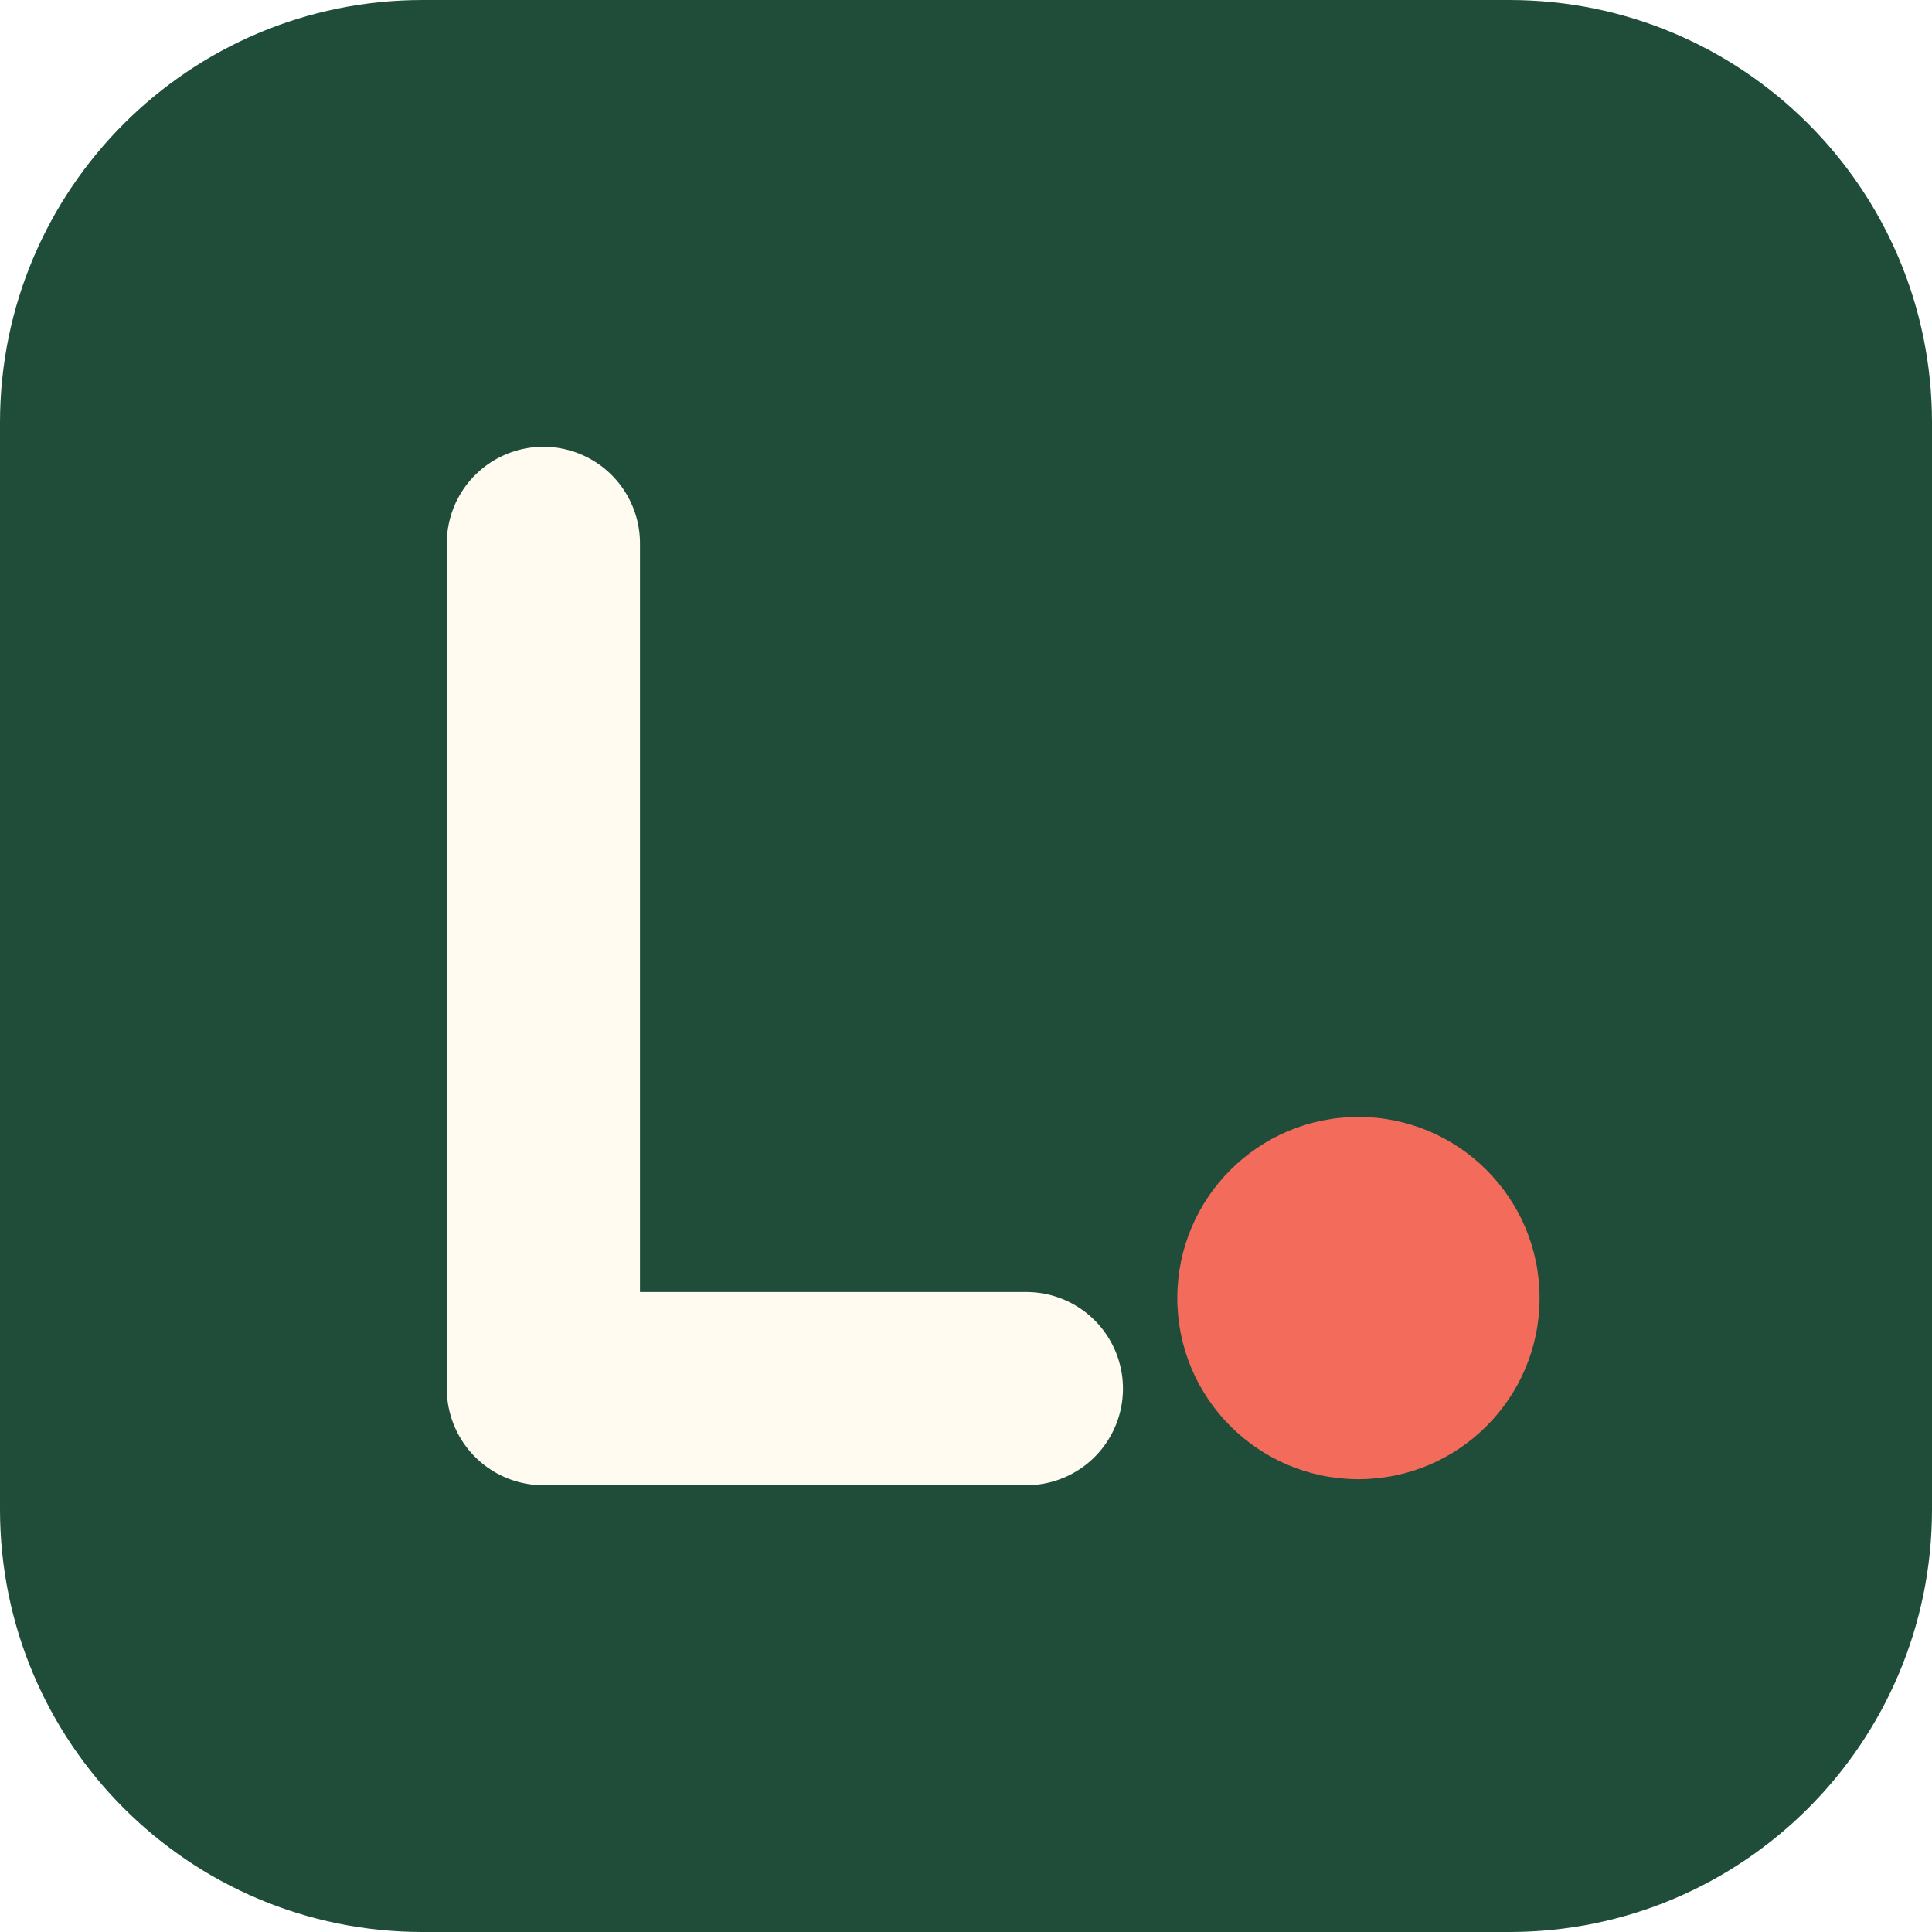
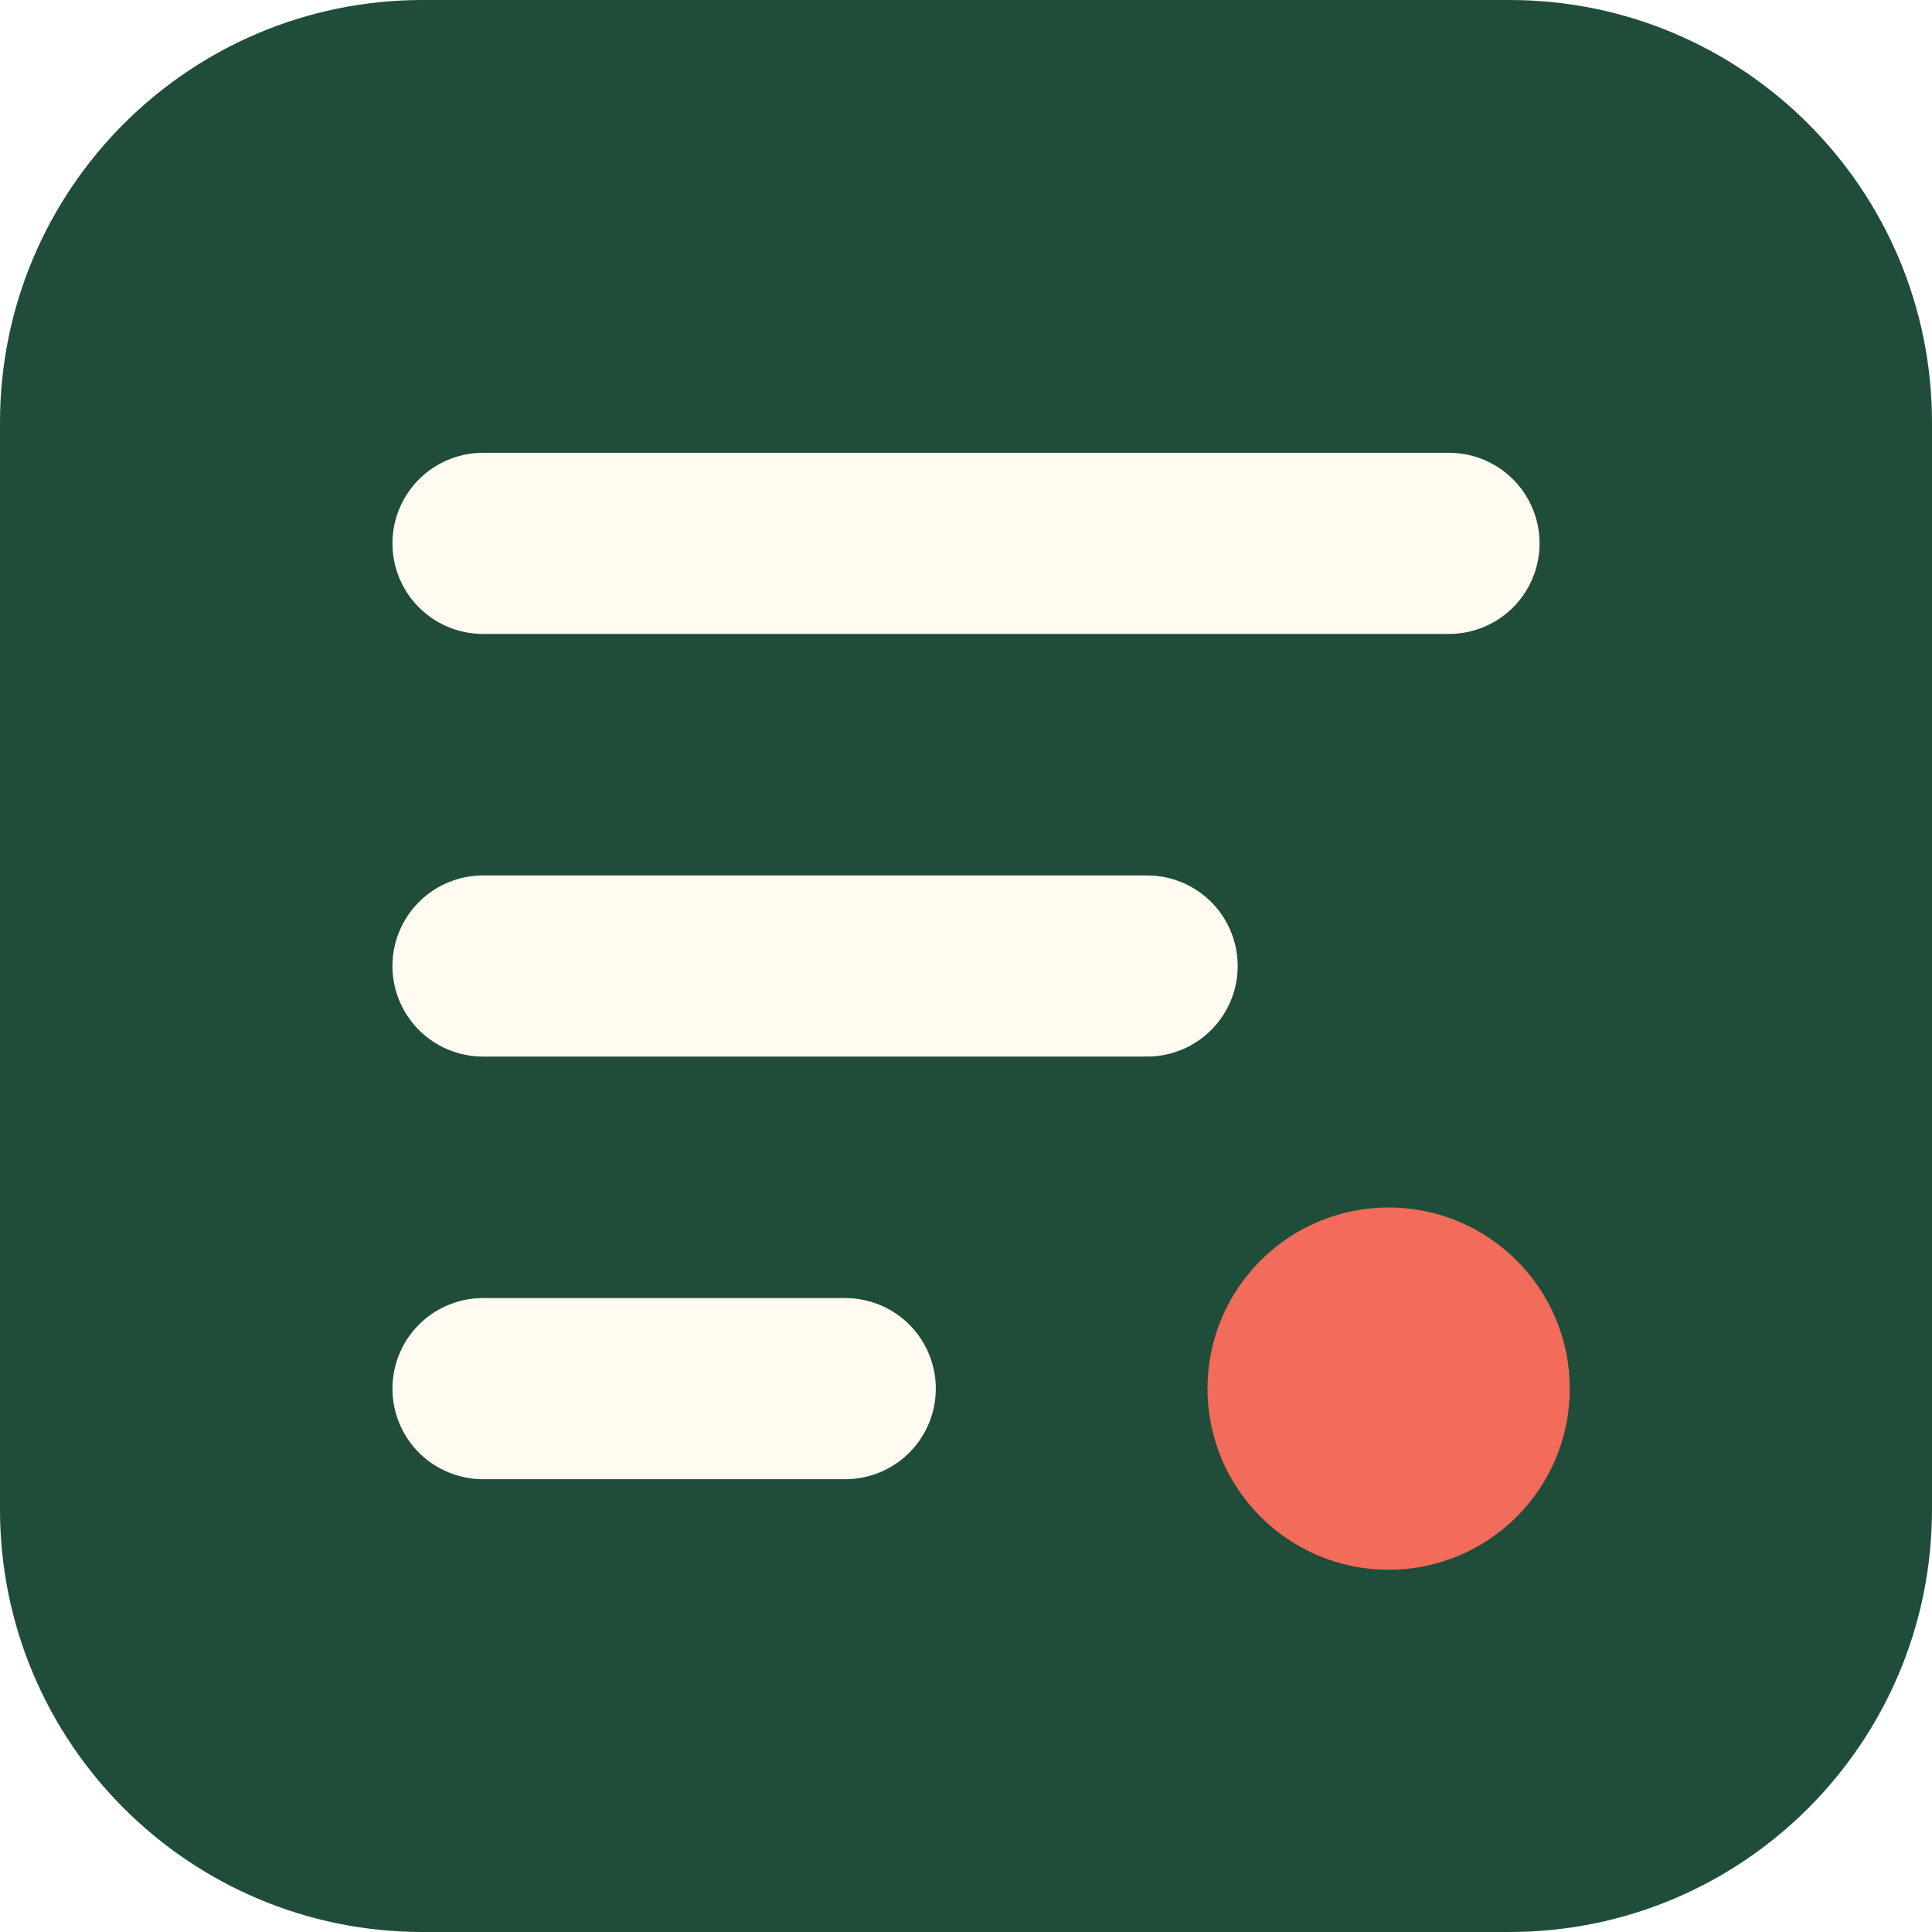
- <svg xmlns="http://www.w3.org/2000/svg" viewBox="0 0 32 32" role="img" aria-label="LMS">
+ <svg xmlns="http://www.w3.org/2000/svg" viewBox="0 0 32 32" role="img" aria-label="Traceback LMS">
  <rect width="32" height="32" rx="7" fill="#1F4D3A" />
-   <path d="M9 9v14h8" fill="none" stroke="#FFFBF0" stroke-width="3.2" stroke-linecap="round" stroke-linejoin="round" />
-   <circle cx="22.5" cy="21.5" r="3" fill="#F26B5B" />
+   <path d="M8 9h16M8 16h11M8 23h6" fill="none" stroke="#FFFBF0" stroke-width="3" stroke-linecap="round" />
+   <circle cx="23" cy="23" r="3" fill="#F26B5B" />
</svg>
